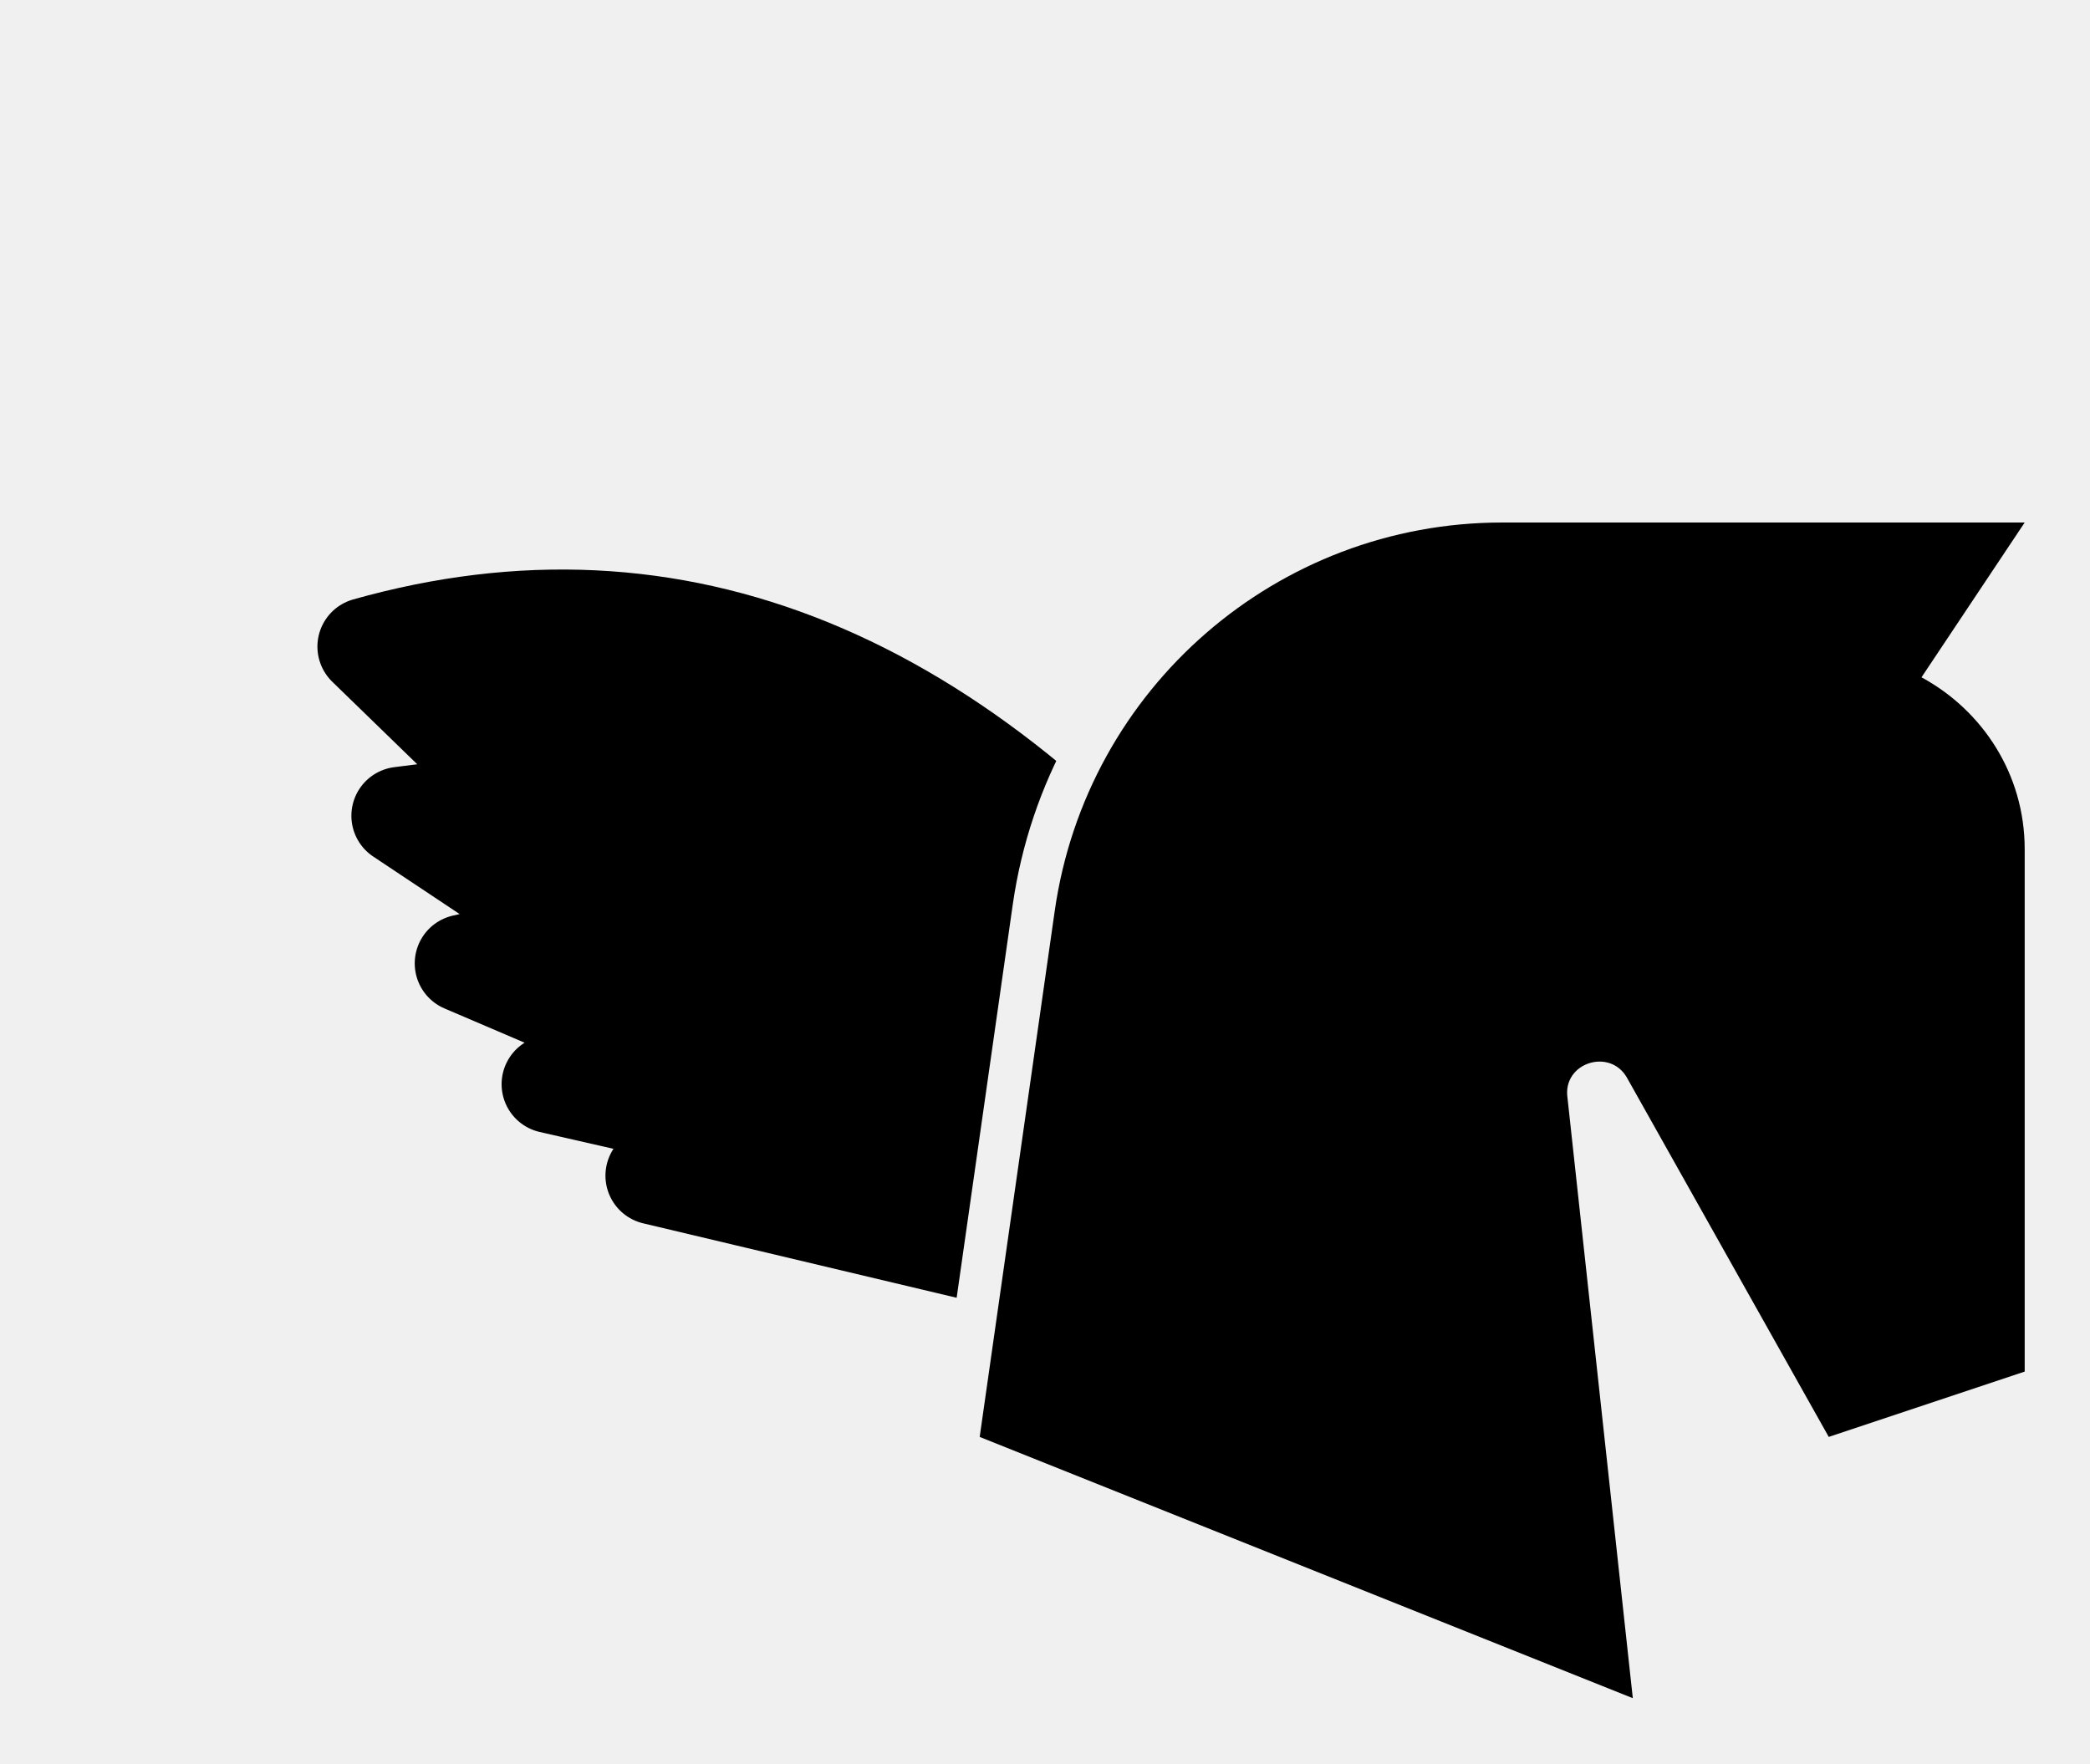
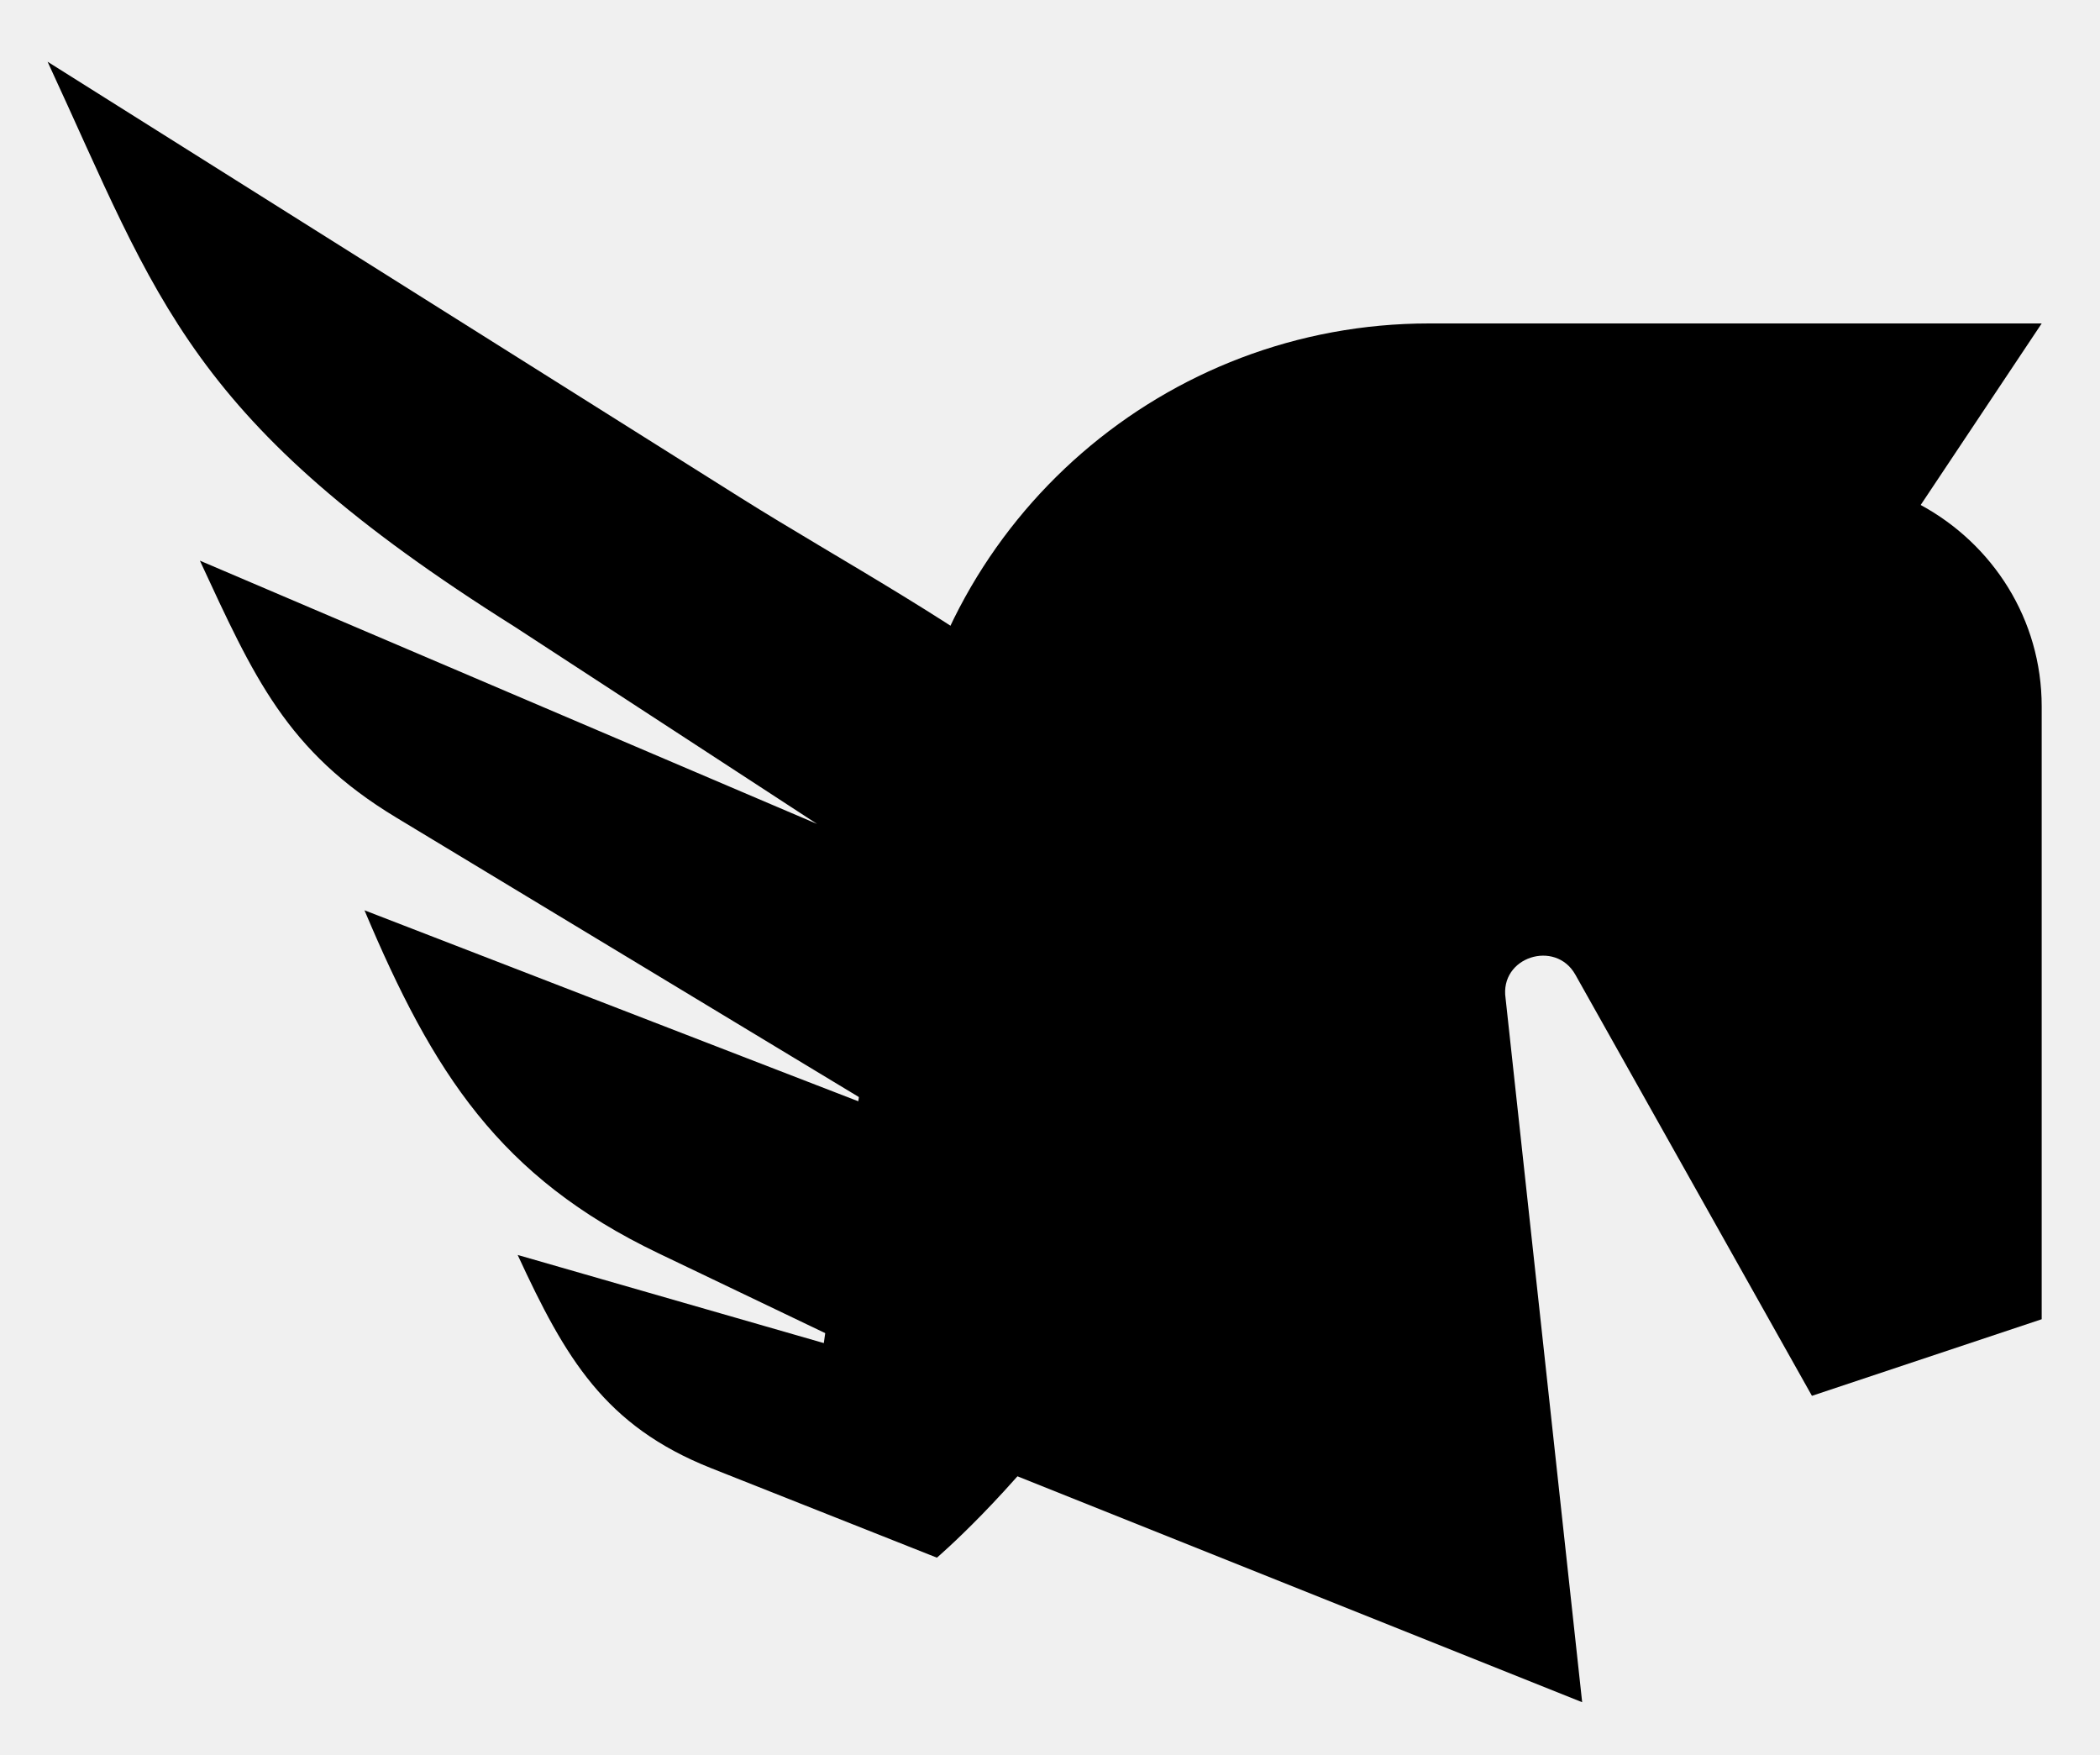
- <svg xmlns="http://www.w3.org/2000/svg" viewBox="-8 -5 32 27">
-   <mask id="neck" maskUnits="userSpaceOnUse" x="-20" y="-20" width="60" height="60">
-     <rect x="-20" y="-20" width="60" height="60" fill="#fff" />
-     <path d="M23 8V16L20 17L16.91 11.5C16.65 11.04 15.92 11.27 16 11.81L17 21L7 17L8.15 8.94C8.64 5.53 11.56 3 15 3H23L21.42 5.37C22.36 5.88 23 6.86 23 8" stroke="#000" stroke-width="1.3" stroke-linejoin="round" />
-   </mask>
-   <path mask="url(#neck)" d="M10.60 10.20Q4.70 2.90 -2.39 4.90L0.03 7.25L-1.87 7.49L0.91 9.34L-0.90 9.75L2.14 11.05L0.43 11.60L3.63 12.33L2.02 13.00L9.60 14.80Z" fill="currentColor" stroke="currentColor" stroke-width="1.5" stroke-linejoin="round" />
-   <path d="M23 8V16L20 17L16.91 11.5C16.65 11.04 15.92 11.27 16 11.81L17 21L7 17L8.15 8.94C8.64 5.53 11.56 3 15 3H23L21.42 5.37C22.36 5.88 23 6.86 23 8" fill="currentColor" />
+ <svg xmlns="http://www.w3.org/2000/svg" viewBox="80 97 340 284">
+   <path transform="translate(76 62) scale(0.62)" d="M329.2 317.16c-3 82.09-78.09 146-78.09 146L192 439.73c-27.57-11-37.86-28.56-50.31-55.49l-.06-.12l94.49 27.2l-57.73-27.64c-41.53-19.88-58.87-47.12-76.76-89.55l134.47 52l-126.2-76.23c-28.67-17.32-37.15-36.68-51.25-67.06l161.16 68.74l-79-51.51C55.6 166.5 47.95 135.26 18.88 72.57l181 113.86c51.5 32.38 131.55 69.93 129.32 130.73" fill="currentColor" />
+   <path transform="translate(232 256) scale(12.4) translate(-8.6 -11.6)" d="M23 8V16L20 17L16.91 11.5C16.65 11.04 15.92 11.27 16 11.81L17 21L7 17L8.15 8.94C8.64 5.53 11.56 3 15 3H23L21.42 5.37C22.36 5.88 23 6.86 23 8" fill="currentColor" />
</svg>
